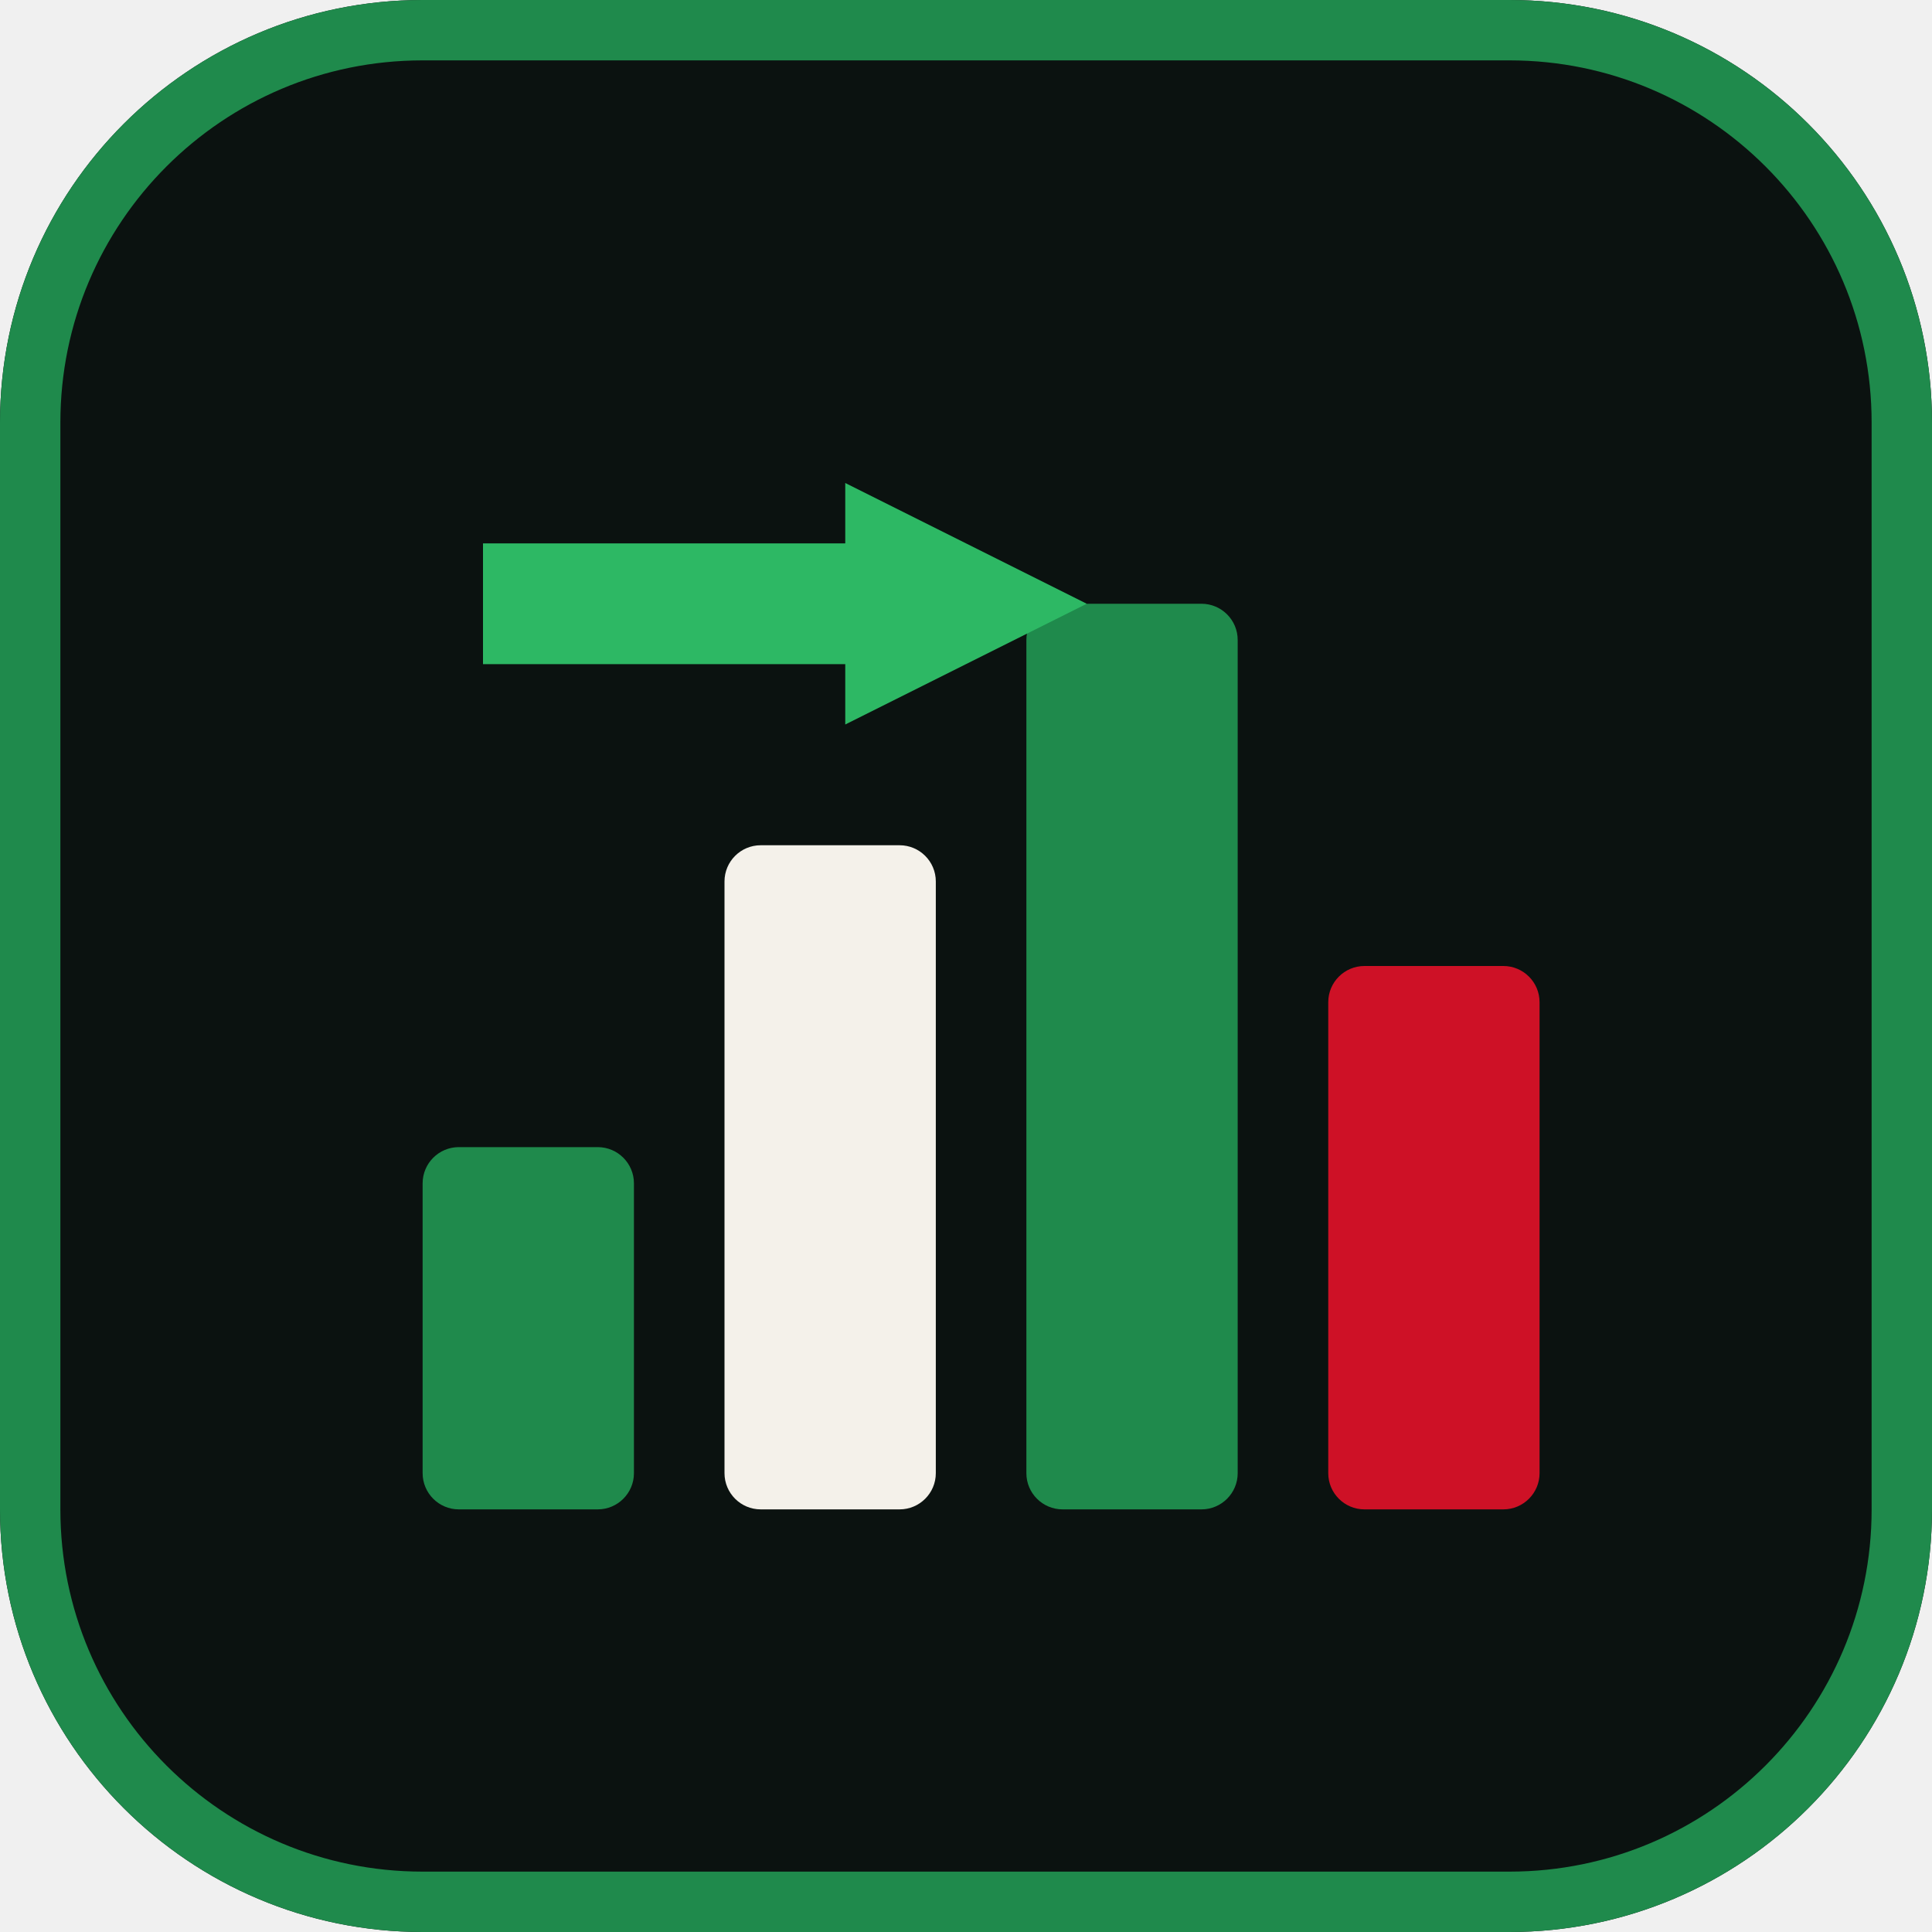
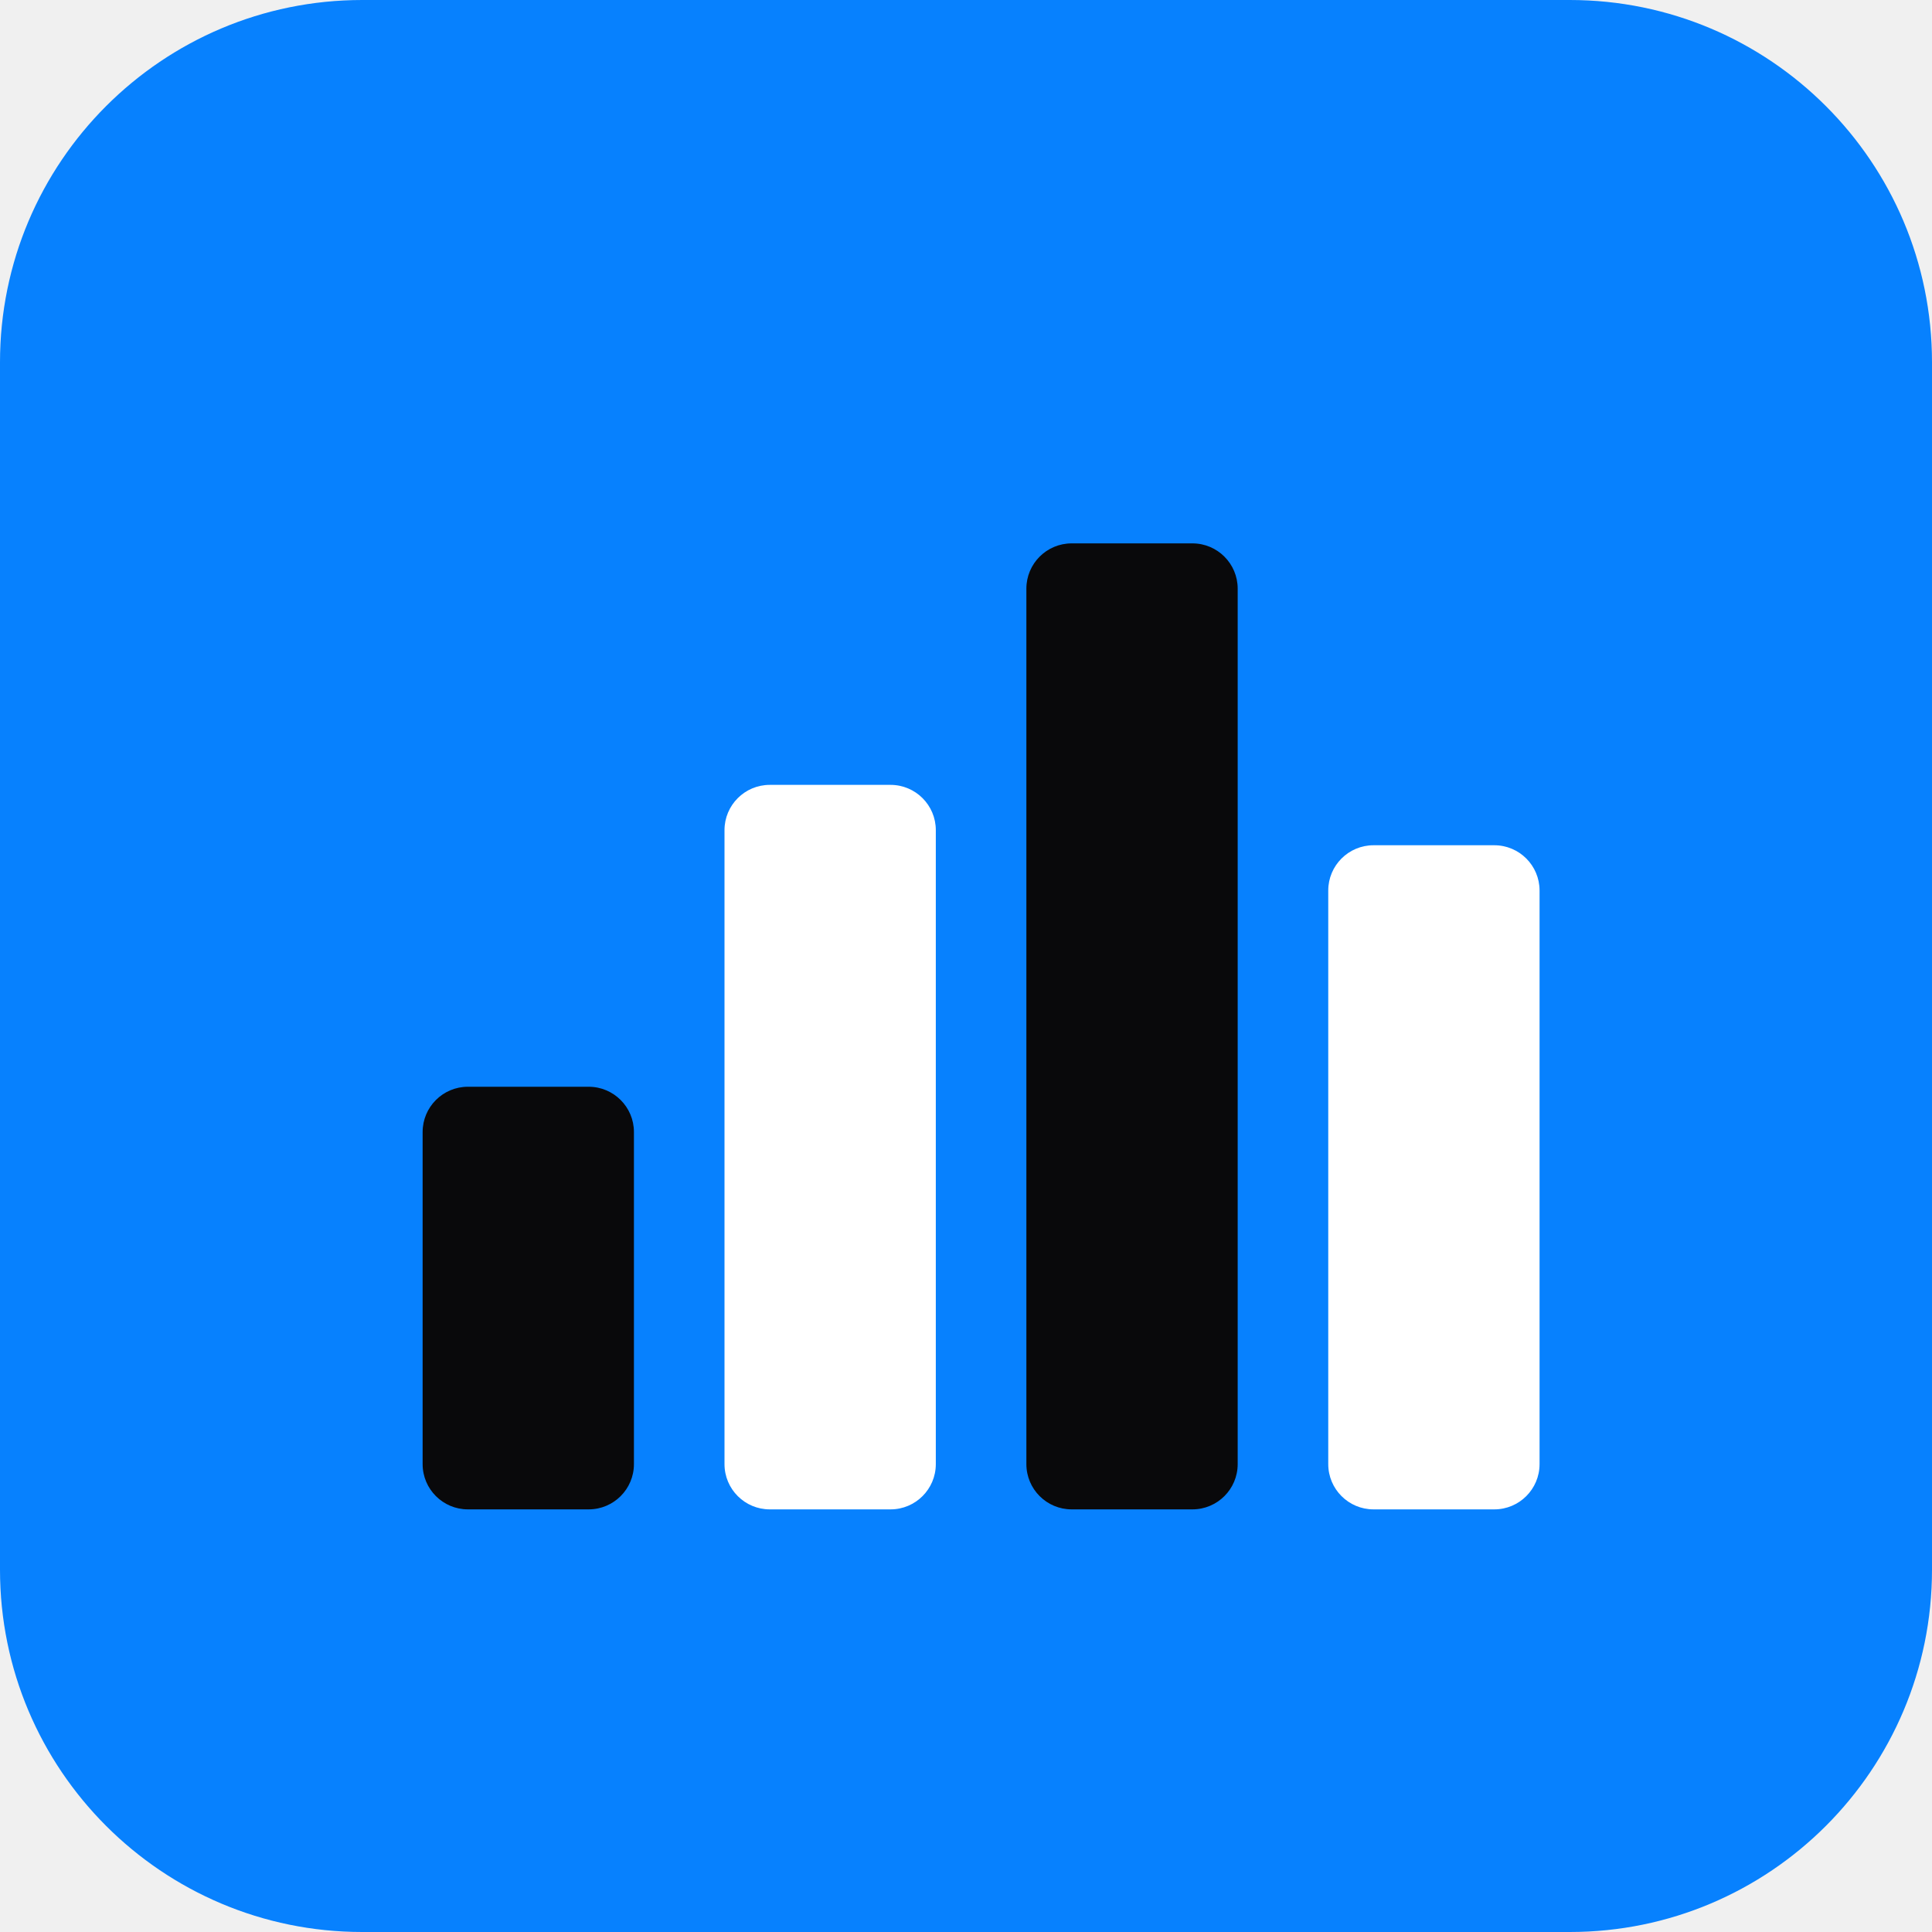
<svg xmlns="http://www.w3.org/2000/svg" viewBox="0 0 64 64" role="img" aria-label="Pro Trader">
-   <rect width="64" height="64" rx="14" fill="#0B1210" />
-   <rect x="1" y="1" width="62" height="62" rx="13" fill="none" stroke="#1F8A4C" stroke-width="2" />
-   <rect x="14" y="38" width="7" height="12" rx="1.2" fill="#1F8A4C" />
-   <rect x="24" y="28" width="7" height="22" rx="1.2" fill="#F4F1EA" />
-   <rect x="34" y="20" width="7" height="30" rx="1.2" fill="#1F8A4C" />
-   <rect x="44" y="32" width="7" height="18" rx="1.2" fill="#CE1126" />
-   <path d="M16 18 L28 18 L28 16 L36 20 L28 24 L28 22 L16 22 Z" fill="#2DB864" />
+   <rect width="64" height="64" rx="12" fill="#0781FE" />
+   <rect x="14" y="36" width="7" height="14" rx="1.5" fill="#09090B" />
+   <rect x="24" y="26" width="7" height="24" rx="1.5" fill="#fff" />
+   <rect x="34" y="18" width="7" height="32" rx="1.5" fill="#09090B" />
+   <rect x="44" y="28" width="7" height="22" rx="1.5" fill="#fff" />
</svg>
